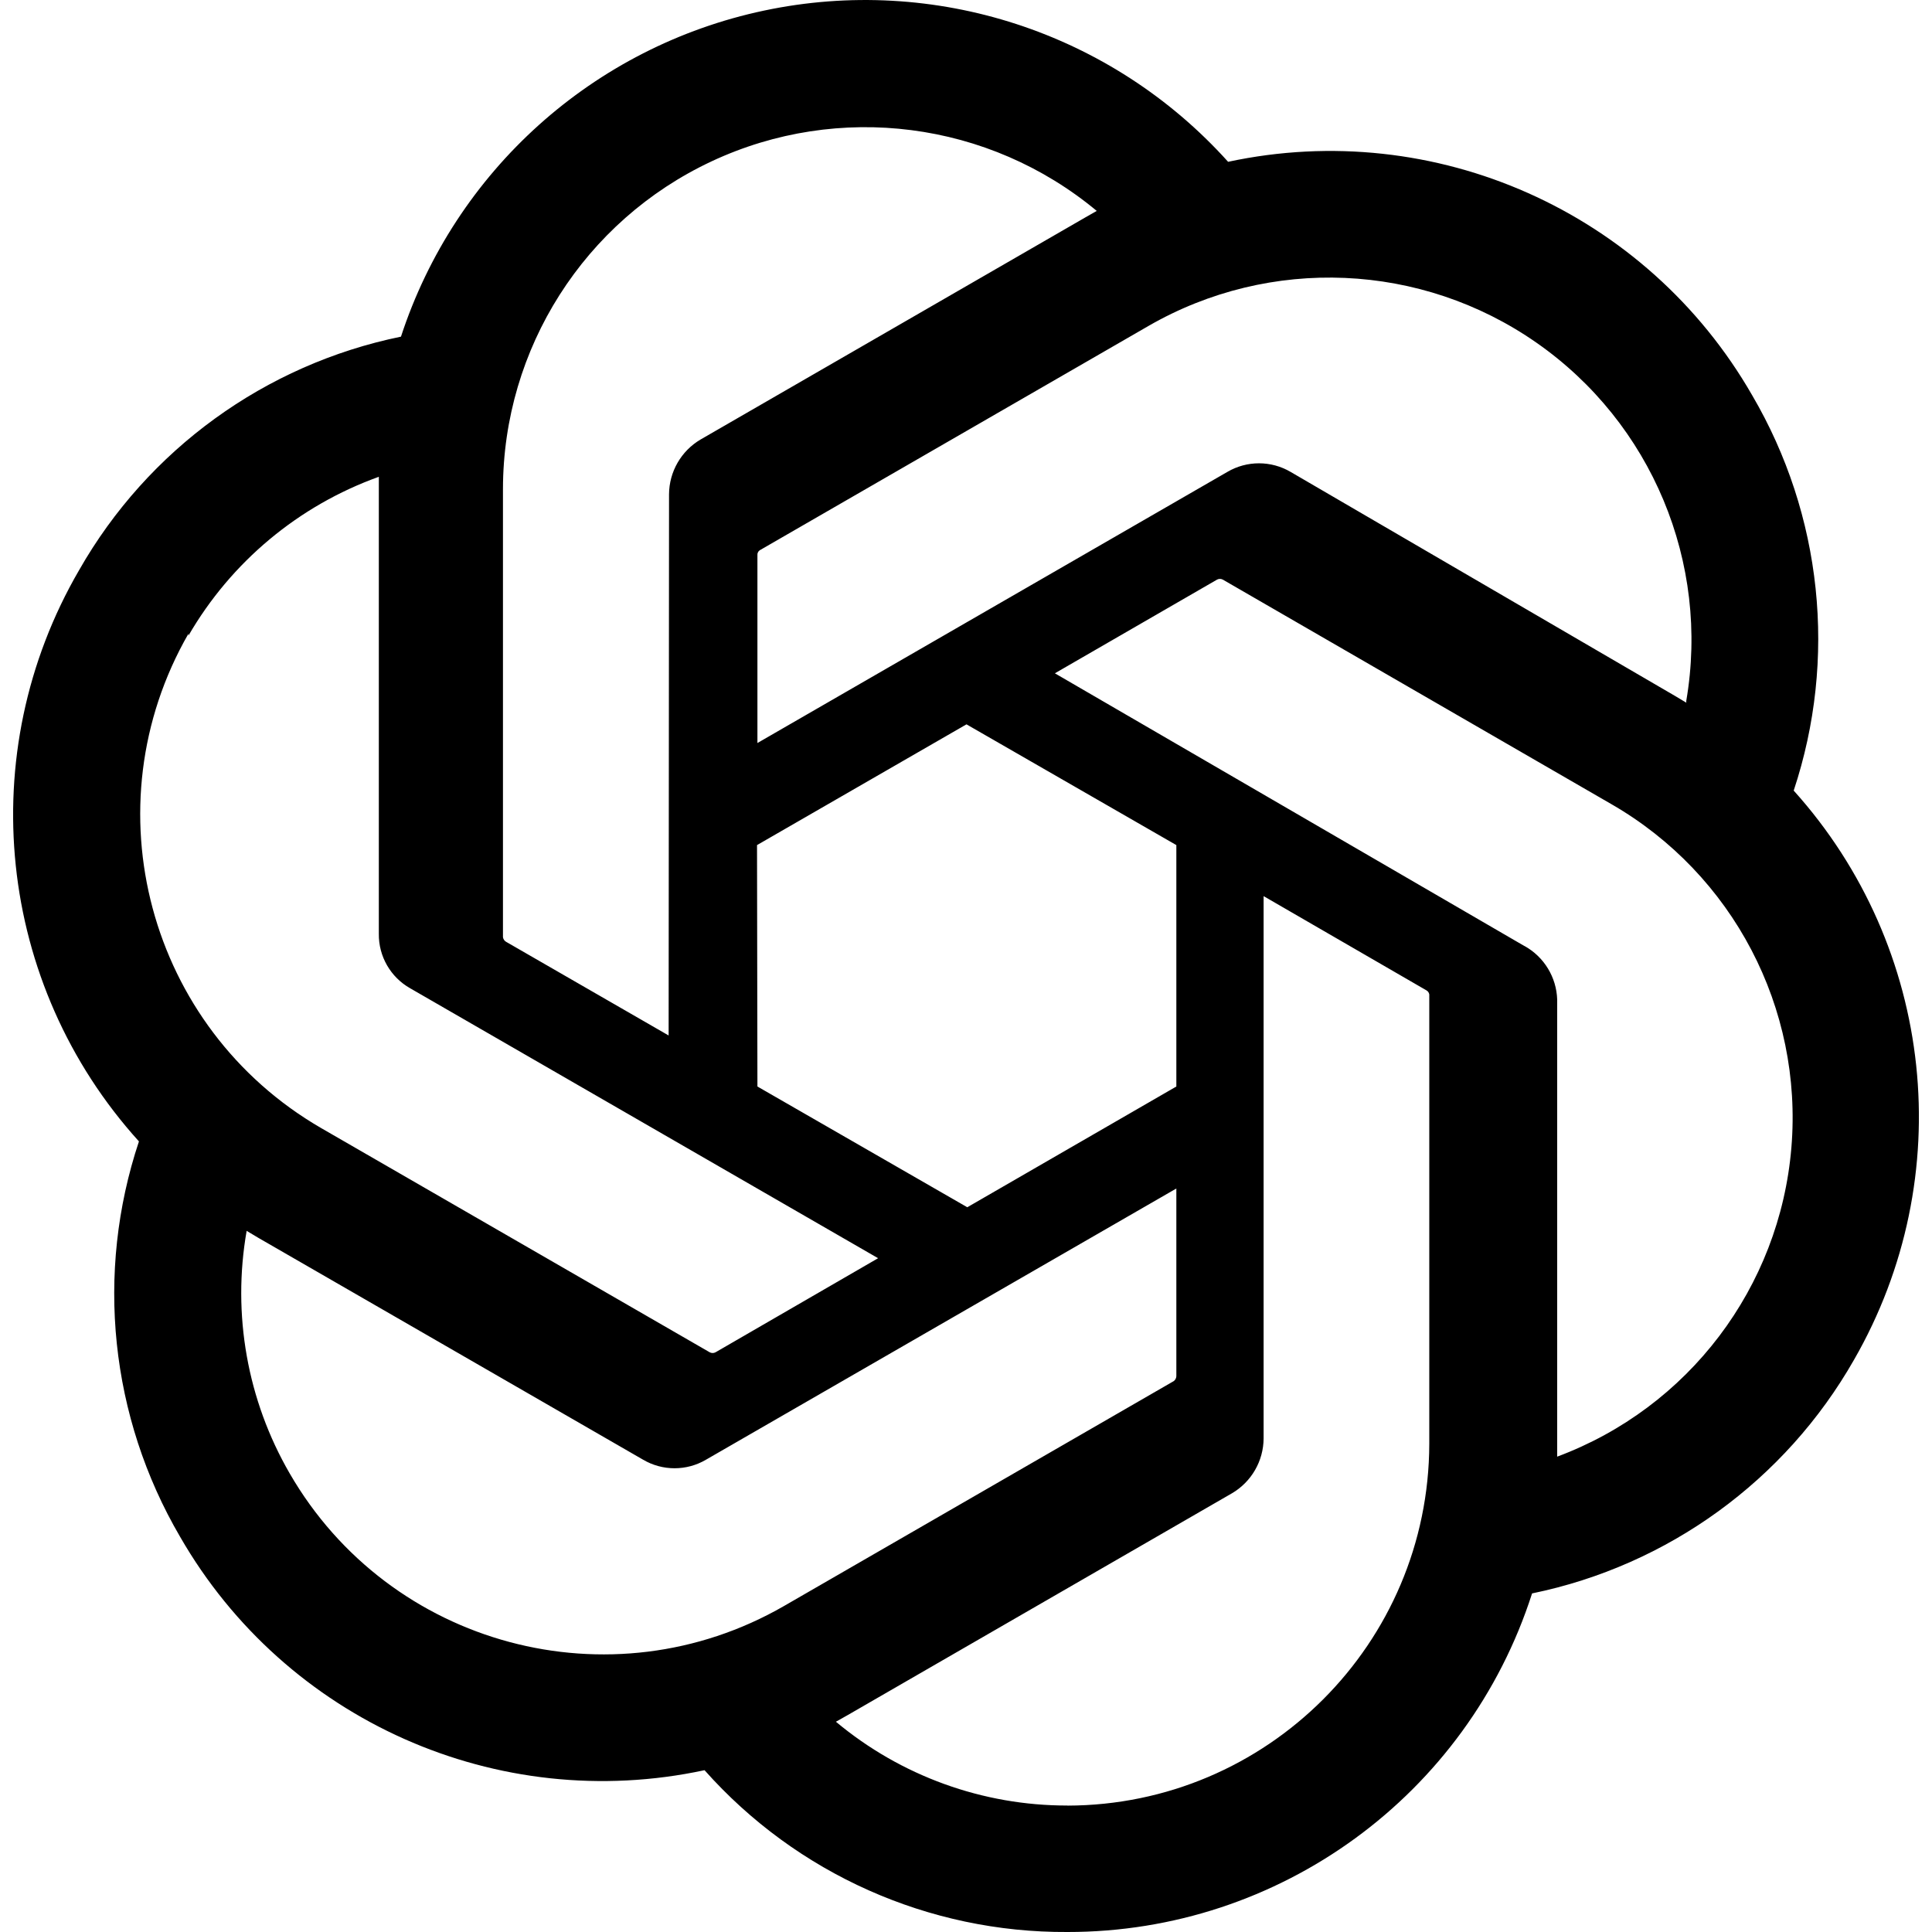
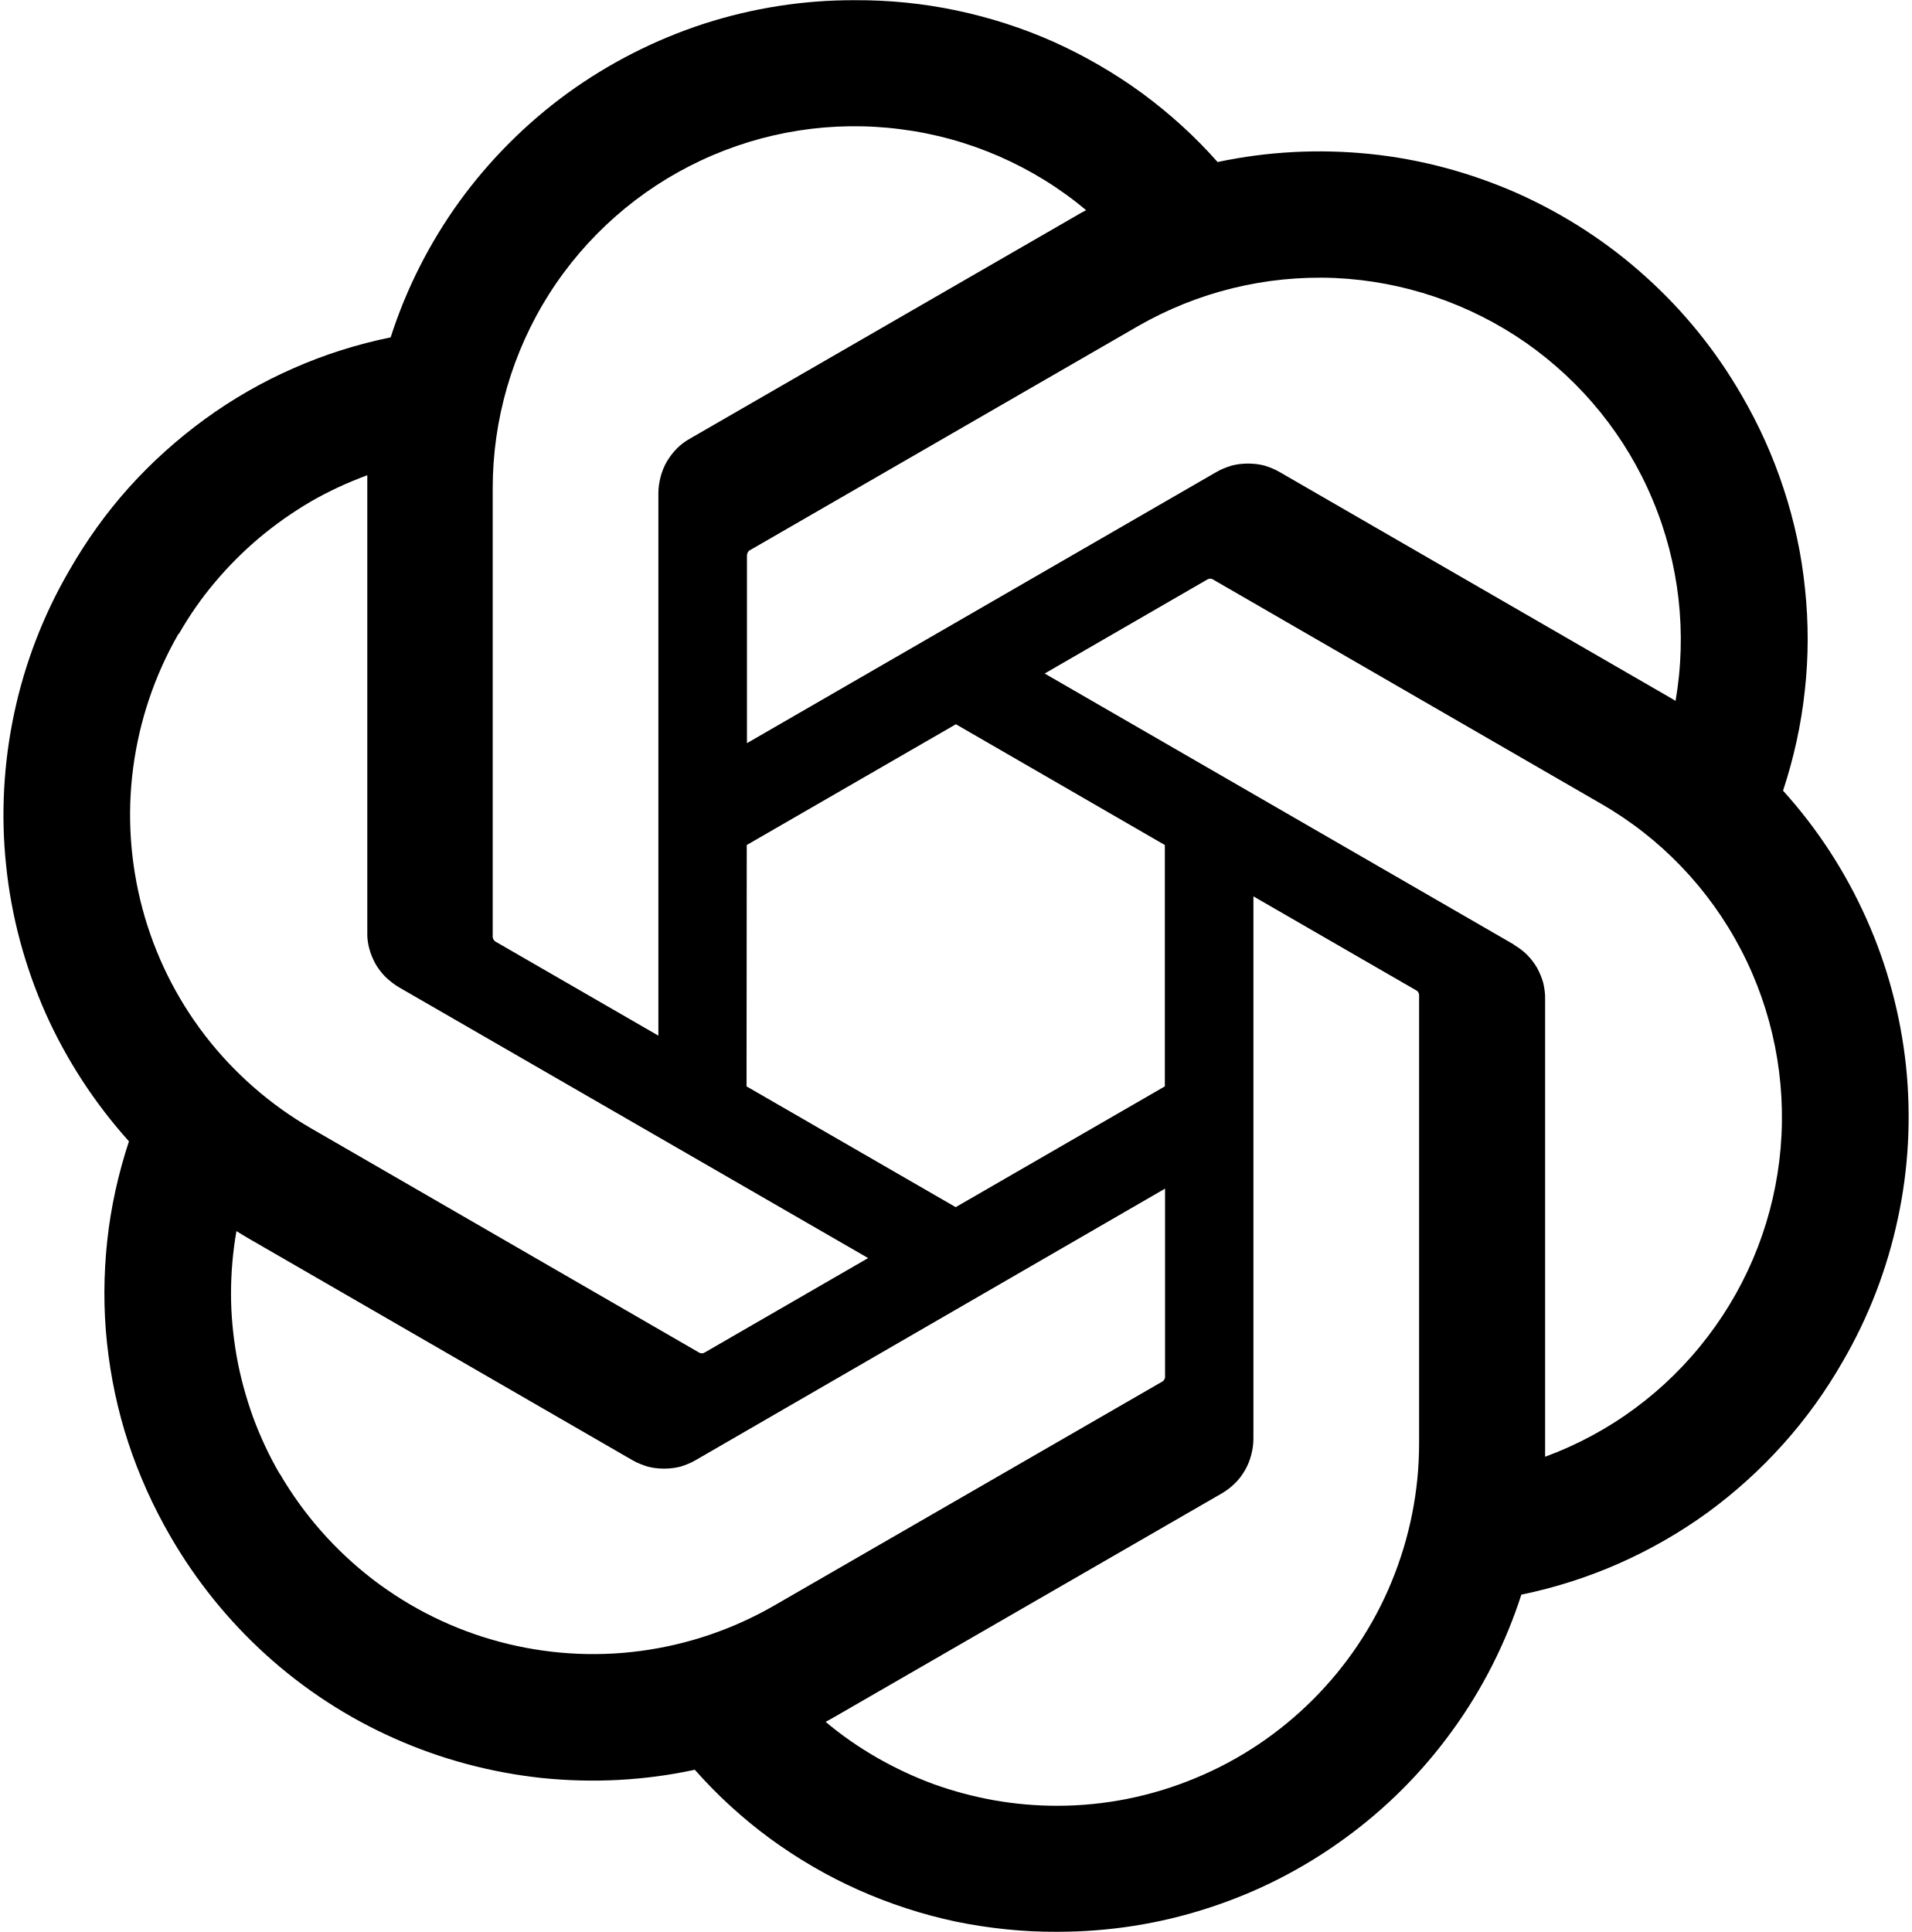
- <svg xmlns="http://www.w3.org/2000/svg" fill="#000000" width="800px" height="800px" viewBox="0 0 24 24" role="img">
-   <path d="M22.282 9.821a5.985 5.985 0 0 0-.516-4.911 6.046 6.046 0 0 0-6.51-2.9A6.065 6.065 0 0 0 4.981 4.182a5.985 5.985 0 0 0-3.998 2.9 6.046 6.046 0 0 0 .743 7.097 5.98 5.98 0 0 0 .511 4.911 6.051 6.051 0 0 0 6.515 2.9A5.985 5.985 0 0 0 13.26 24a6.056 6.056 0 0 0 5.772-4.206 5.989 5.989 0 0 0 3.998-2.9 6.056 6.056 0 0 0-.748-7.073zm-9.022 12.608a4.476 4.476 0 0 1-2.876-1.041l.142-.08 4.778-2.758a.795.795 0 0 0 .393-.681v-6.737l2.02 1.169a.071.071 0 0 1 .038.052v5.583a4.504 4.504 0 0 1-4.495 4.494zm-9.661-4.125a4.471 4.471 0 0 1-.535-3.014l.142.085 4.783 2.758a.771.771 0 0 0 .781 0l5.843-3.369v2.332a.08.08 0 0 1-.033.061L9.74 19.95a4.499 4.499 0 0 1-6.141-1.646zM2.341 7.896a4.485 4.485 0 0 1 2.365-1.973V11.6a.766.766 0 0 0 .388.676l5.814 3.354-2.02 1.169a.076.076 0 0 1-.071 0l-4.83-2.787A4.504 4.504 0 0 1 2.341 7.872zm16.596 3.856L13.104 8.364 15.119 7.2a.076.076 0 0 1 .071 0l4.83 2.791a4.494 4.494 0 0 1-.676 8.104v-5.677a.79.79 0 0 0-.407-.667zm2.011-3.023l-.142-.085-4.774-2.782a.776.776 0 0 0-.785 0L9.409 9.23V6.897a.066.066 0 0 1 .028-.061l4.83-2.787a4.499 4.499 0 0 1 6.68 4.66zM8.306 12.863l-2.02-1.164a.08.08 0 0 1-.038-.057V6.074a4.499 4.499 0 0 1 7.376-3.454l-.142.081L8.704 5.459a.795.795 0 0 0-.393.681zm1.098-2.365l2.602-1.5 2.607 1.5v2.999l-2.597 1.5-2.607-1.5Z" />
+ <svg xmlns="http://www.w3.org/2000/svg" height="2500" viewBox="-1 -.1 949.1 959.8" width="2474">
+   <path d="m925.8 456.3c10.4 23.2 17 48 19.7 73.3 2.6 25.3 1.3 50.9-4.1 75.8-5.3 24.9-14.5 48.8-27.3 70.8-8.4 14.7-18.3 28.5-29.7 41.2-11.3 12.6-23.9 24-37.6 34-13.8 10-28.5 18.4-44.1 25.3-15.5 6.8-31.7 12-48.3 15.4-7.8 24.2-19.4 47.1-34.4 67.7-14.9 20.6-33 38.7-53.6 53.6-20.6 15-43.4 26.6-67.6 34.4-24.2 7.9-49.5 11.8-75 11.8-16.9.1-33.9-1.7-50.5-5.1-16.5-3.5-32.7-8.8-48.2-15.7s-30.2-15.5-43.9-25.5c-13.6-10-26.2-21.5-37.4-34.2-25 5.4-50.6 6.7-75.9 4.1-25.3-2.7-50.1-9.3-73.4-19.7-23.2-10.3-44.7-24.3-63.6-41.4s-35-37.1-47.7-59.1c-8.5-14.7-15.5-30.2-20.8-46.3s-8.8-32.7-10.6-49.6c-1.8-16.8-1.7-33.8.1-50.7 1.8-16.8 5.5-33.4 10.8-49.5-17-18.9-31-40.4-41.4-63.6-10.3-23.3-17-48-19.6-73.3-2.7-25.3-1.3-50.9 4-75.8s14.5-48.8 27.3-70.8c8.4-14.7 18.3-28.6 29.6-41.2s24-24 37.7-34 28.5-18.5 44-25.3c15.6-6.9 31.8-12 48.4-15.4 7.8-24.3 19.4-47.1 34.3-67.7 15-20.6 33.1-38.7 53.7-53.7 20.6-14.9 43.4-26.5 67.6-34.4 24.2-7.8 49.5-11.8 75-11.7 16.9-.1 33.9 1.6 50.5 5.1s32.8 8.7 48.3 15.6c15.5 7 30.2 15.5 43.9 25.5 13.7 10.1 26.3 21.5 37.5 34.2 24.9-5.3 50.5-6.6 75.8-4s50 9.3 73.3 19.6c23.2 10.4 44.7 24.3 63.6 41.4 18.9 17 35 36.9 47.7 59 8.5 14.6 15.5 30.1 20.8 46.3 5.3 16.1 8.9 32.7 10.6 49.6 1.8 16.9 1.8 33.9-.1 50.8-1.8 16.9-5.5 33.5-10.8 49.6 17.1 18.9 31 40.3 41.4 63.6zm-333.2 426.9c21.8-9 41.6-22.3 58.3-39s30-36.5 39-58.4c9-21.8 13.7-45.2 13.7-68.8v-223q-.1-.3-.2-.7-.1-.3-.3-.6-.2-.3-.5-.5-.3-.3-.6-.4l-80.7-46.6v269.4c0 2.7-.4 5.5-1.1 8.1-.7 2.7-1.7 5.2-3.1 7.6s-3 4.6-5 6.5a32.1 32.1 0 0 1 -6.5 5l-191.1 110.3c-1.6 1-4.3 2.4-5.7 3.2 7.9 6.7 16.5 12.6 25.5 17.8 9.1 5.2 18.5 9.6 28.3 13.2 9.8 3.5 19.9 6.2 30.1 8 10.3 1.8 20.7 2.7 31.1 2.7 23.6 0 47-4.7 68.8-13.8zm-455.1-151.4c11.9 20.5 27.6 38.3 46.3 52.7 18.8 14.4 40.1 24.9 62.9 31s46.6 7.7 70 4.6 45.9-10.7 66.4-22.5l193.2-111.5.5-.5q.2-.2.3-.6.2-.3.3-.6v-94l-233.2 134.9c-2.4 1.4-4.9 2.4-7.5 3.2-2.7.7-5.4 1-8.2 1-2.7 0-5.4-.3-8.1-1-2.6-.8-5.2-1.8-7.6-3.2l-191.1-110.4c-1.7-1-4.2-2.5-5.6-3.4-1.8 10.3-2.7 20.7-2.7 31.1s1 20.8 2.8 31.1c1.8 10.2 4.6 20.3 8.1 30.1 3.6 9.8 8 19.2 13.2 28.2zm-50.2-417c-11.8 20.5-19.4 43.1-22.5 66.5s-1.5 47.1 4.6 70c6.1 22.8 16.6 44.1 31 62.9 14.4 18.7 32.3 34.4 52.7 46.2l193.1 111.6q.3.1.7.2h.7q.4 0 .7-.2.3-.1.6-.3l81-46.8-233.2-134.6c-2.3-1.4-4.5-3.1-6.5-5a32.1 32.1 0 0 1 -5-6.5c-1.3-2.4-2.4-4.9-3.1-7.6-.7-2.6-1.1-5.3-1-8.1v-227.1c-9.8 3.6-19.3 8-28.3 13.2-9 5.3-17.5 11.3-25.5 18-7.9 6.7-15.3 14.1-22 22.1-6.7 7.9-12.6 16.5-17.8 25.5zm663.3 154.4c2.4 1.4 4.6 3 6.6 5 1.9 1.9 3.6 4.1 5 6.5 1.3 2.4 2.4 5 3.1 7.6.6 2.7 1 5.4.9 8.2v227.1c32.1-11.8 60.1-32.5 80.8-59.7 20.8-27.2 33.3-59.7 36.2-93.7s-3.9-68.2-19.7-98.5-39.9-55.5-69.5-72.5l-193.1-111.6q-.3-.1-.7-.2h-.7q-.3.1-.7.2-.3.1-.6.3l-80.6 46.6 233.2 134.7zm80.5-121h-.1v.1zm-.1-.1c5.8-33.6 1.9-68.2-11.3-99.7-13.1-31.5-35-58.6-63-78.2-28-19.5-61-30.7-95.1-32.2-34.2-1.4-68 6.9-97.6 23.9l-193.1 111.5q-.3.2-.5.5l-.4.6q-.1.3-.2.7-.1.3-.1.7v93.2l233.2-134.7c2.4-1.4 5-2.4 7.6-3.2 2.7-.7 5.4-1 8.1-1 2.8 0 5.5.3 8.2 1 2.6.8 5.1 1.8 7.5 3.2l191.1 110.4c1.7 1 4.2 2.4 5.6 3.3zm-505.3-103.2c0-2.7.4-5.4 1.1-8.1.7-2.6 1.7-5.2 3.1-7.6 1.4-2.3 3-4.5 5-6.5 1.9-1.9 4.1-3.6 6.5-4.9l191.1-110.3c1.8-1.1 4.3-2.5 5.7-3.2-26.2-21.9-58.2-35.9-92.1-40.2-33.9-4.4-68.3 1-99.2 15.5-31 14.5-57.2 37.6-75.5 66.4-18.3 28.9-28 62.3-28 96.5v223q.1.4.2.7.1.3.3.6.2.3.5.6.2.2.6.4l80.7 46.6zm43.8 294.7 103.9 60 103.9-60v-119.9l-103.8-60-103.9 60z" />
</svg>
